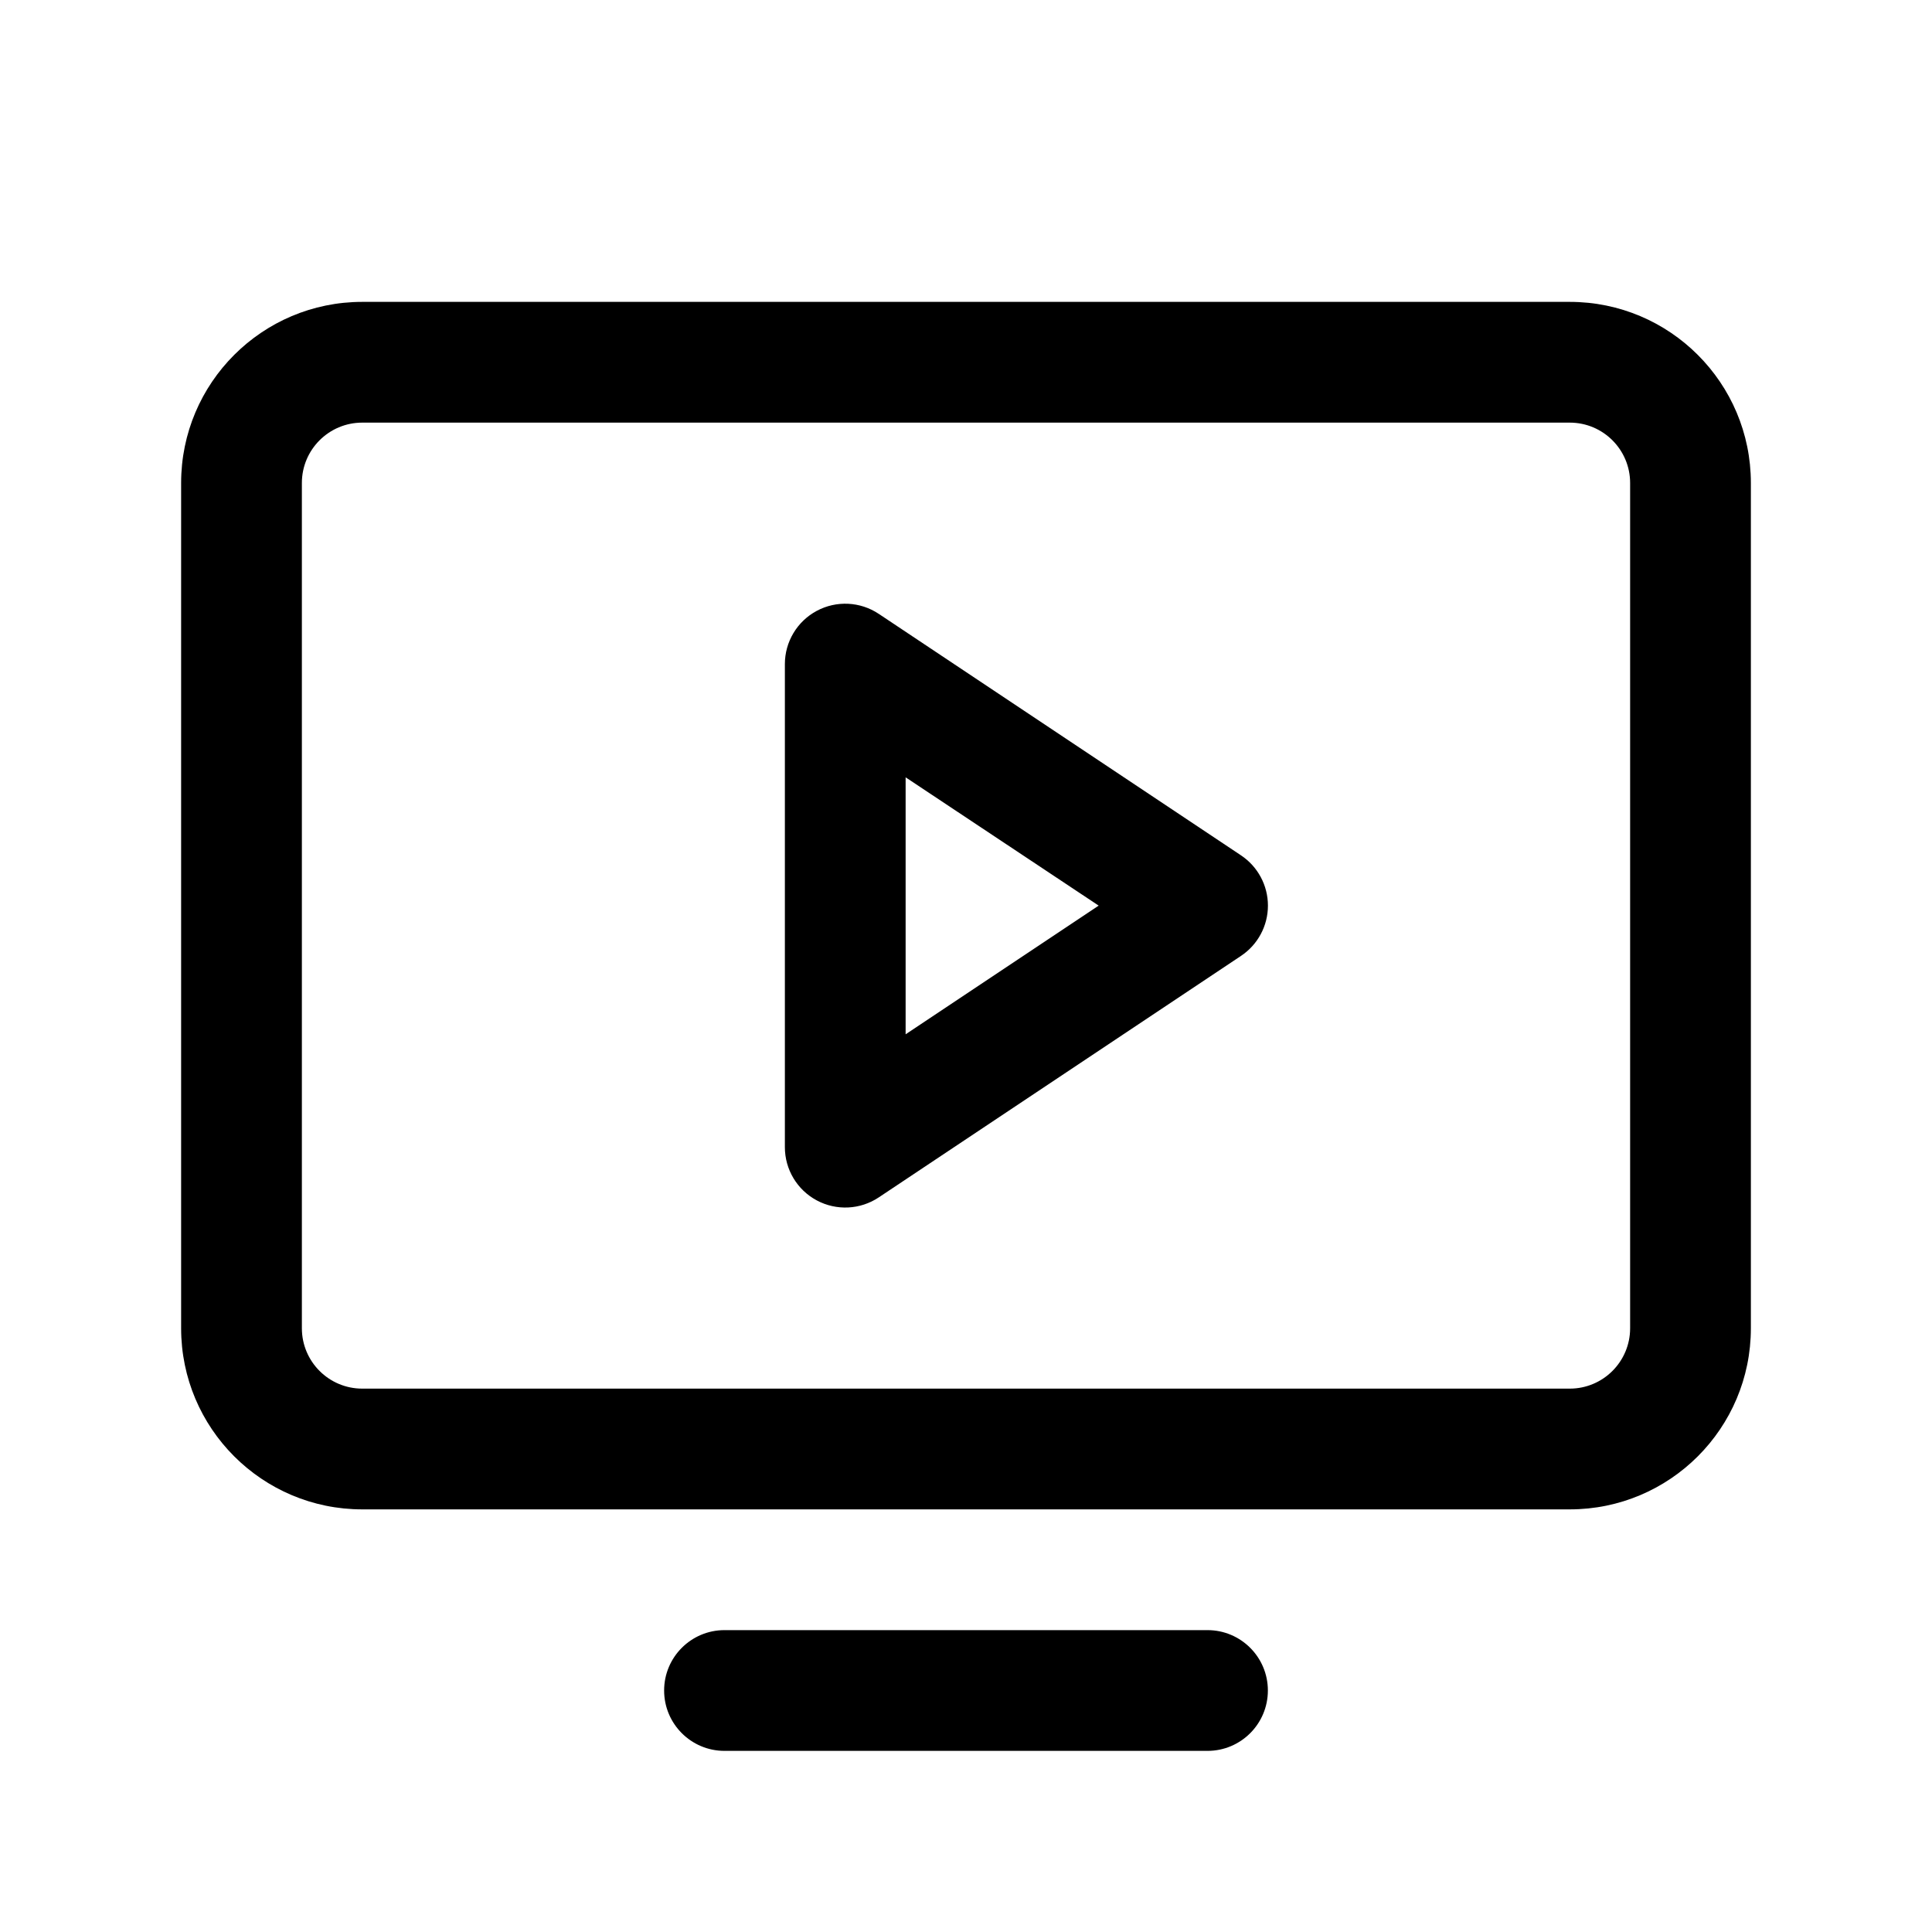
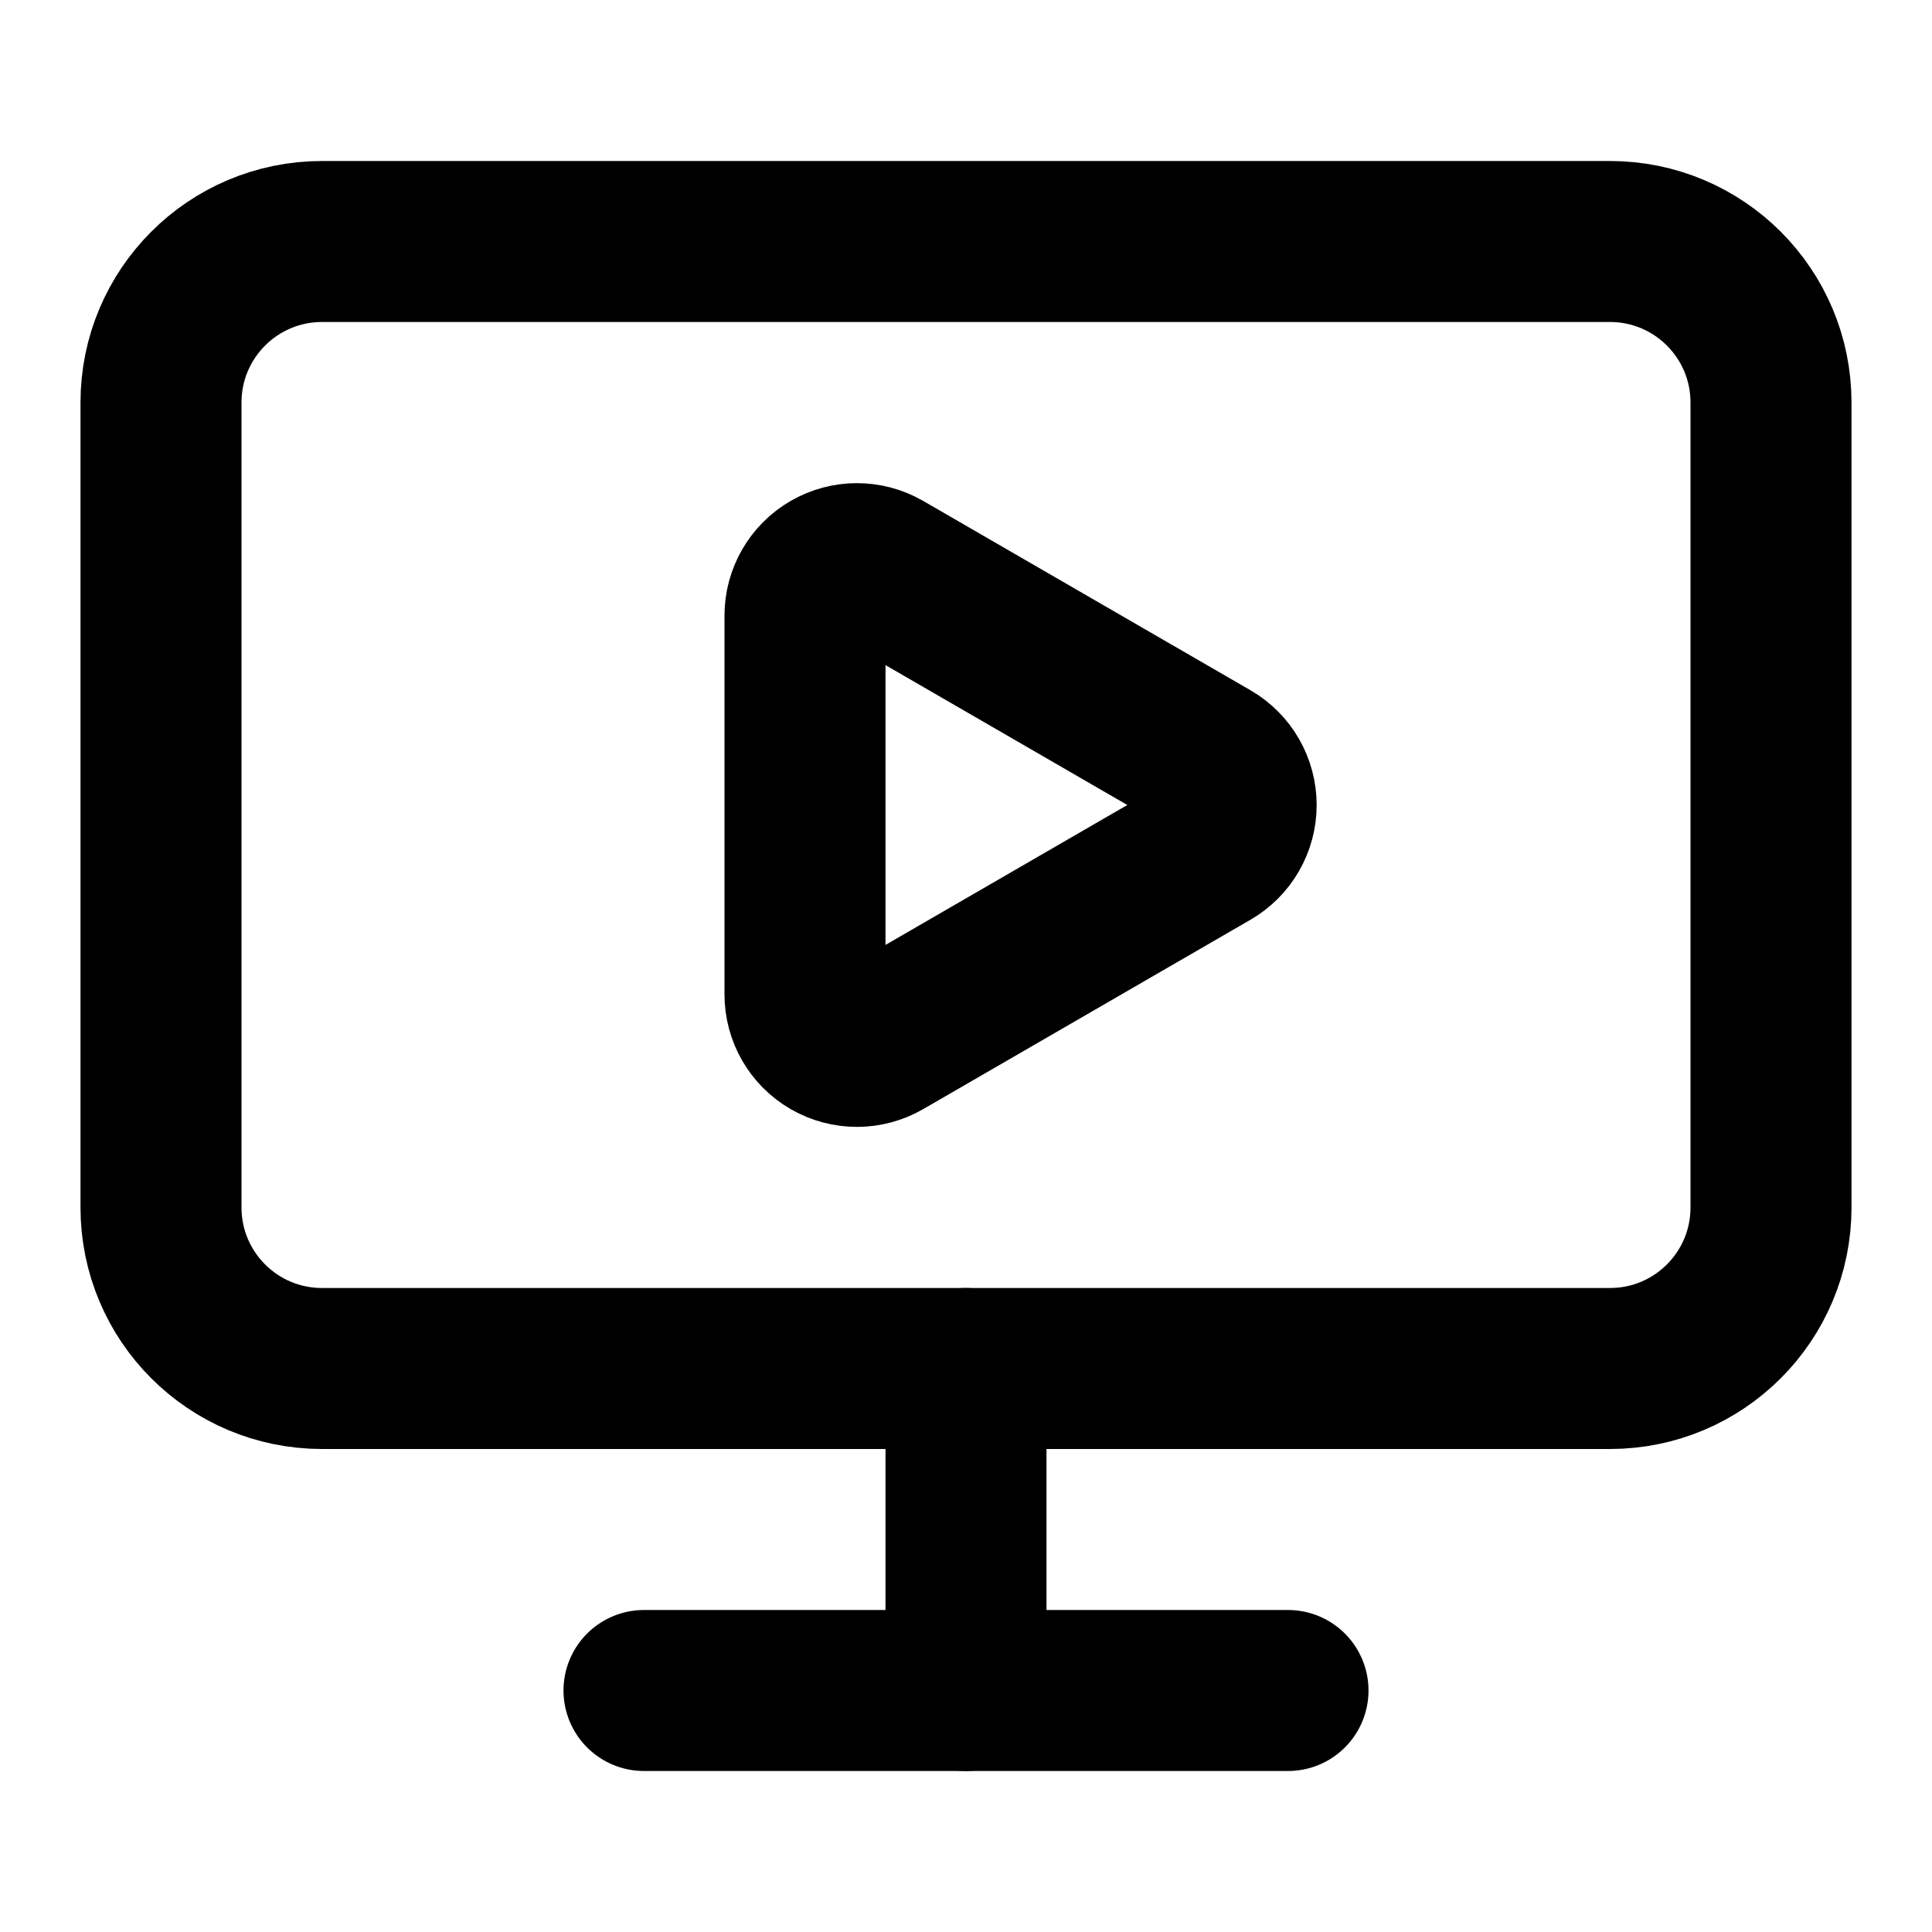
- <svg xmlns="http://www.w3.org/2000/svg" data-delluna-id="dl_004c0205f82c4c1895f9" viewBox="0 0 256 256" fill="currentColor">
-   <path d="M208,40H48A24,24,0,0,0,24,64V176a24,24,0,0,0,24,24H208a24,24,0,0,0,24-24V64A24,24,0,0,0,208,40Zm8,136a8,8,0,0,1-8,8H48a8,8,0,0,1-8-8V64a8,8,0,0,1,8-8H208a8,8,0,0,1,8,8Zm-48,48a8,8,0,0,1-8,8H96a8,8,0,0,1,0-16h64A8,8,0,0,1,168,224Zm-3.56-110.66-48-32A8,8,0,0,0,104,88v64a8,8,0,0,0,12.44,6.66l48-32a8,8,0,0,0,0-13.32ZM120,137.05V103l25.58,17Z" />
+ <svg xmlns="http://www.w3.org/2000/svg" data-delluna-id="dl_ec30c1005e9f44779631" width="24" height="24" viewBox="0 0 24 24" fill="none" stroke="currentColor" stroke-width="2" stroke-linecap="round" stroke-linejoin="round">
+   <path d="M15.033 9.44a.647.647 0 0 1 0 1.12l-4.065 2.352a.645.645 0 0 1-.968-.56V7.648a.645.645 0 0 1 .967-.56z" />
+   <path d="M12 17v4" />
+   <path d="M8 21h8" />
+   <rect x="2" y="3" width="20" height="14" rx="2" />
</svg>
